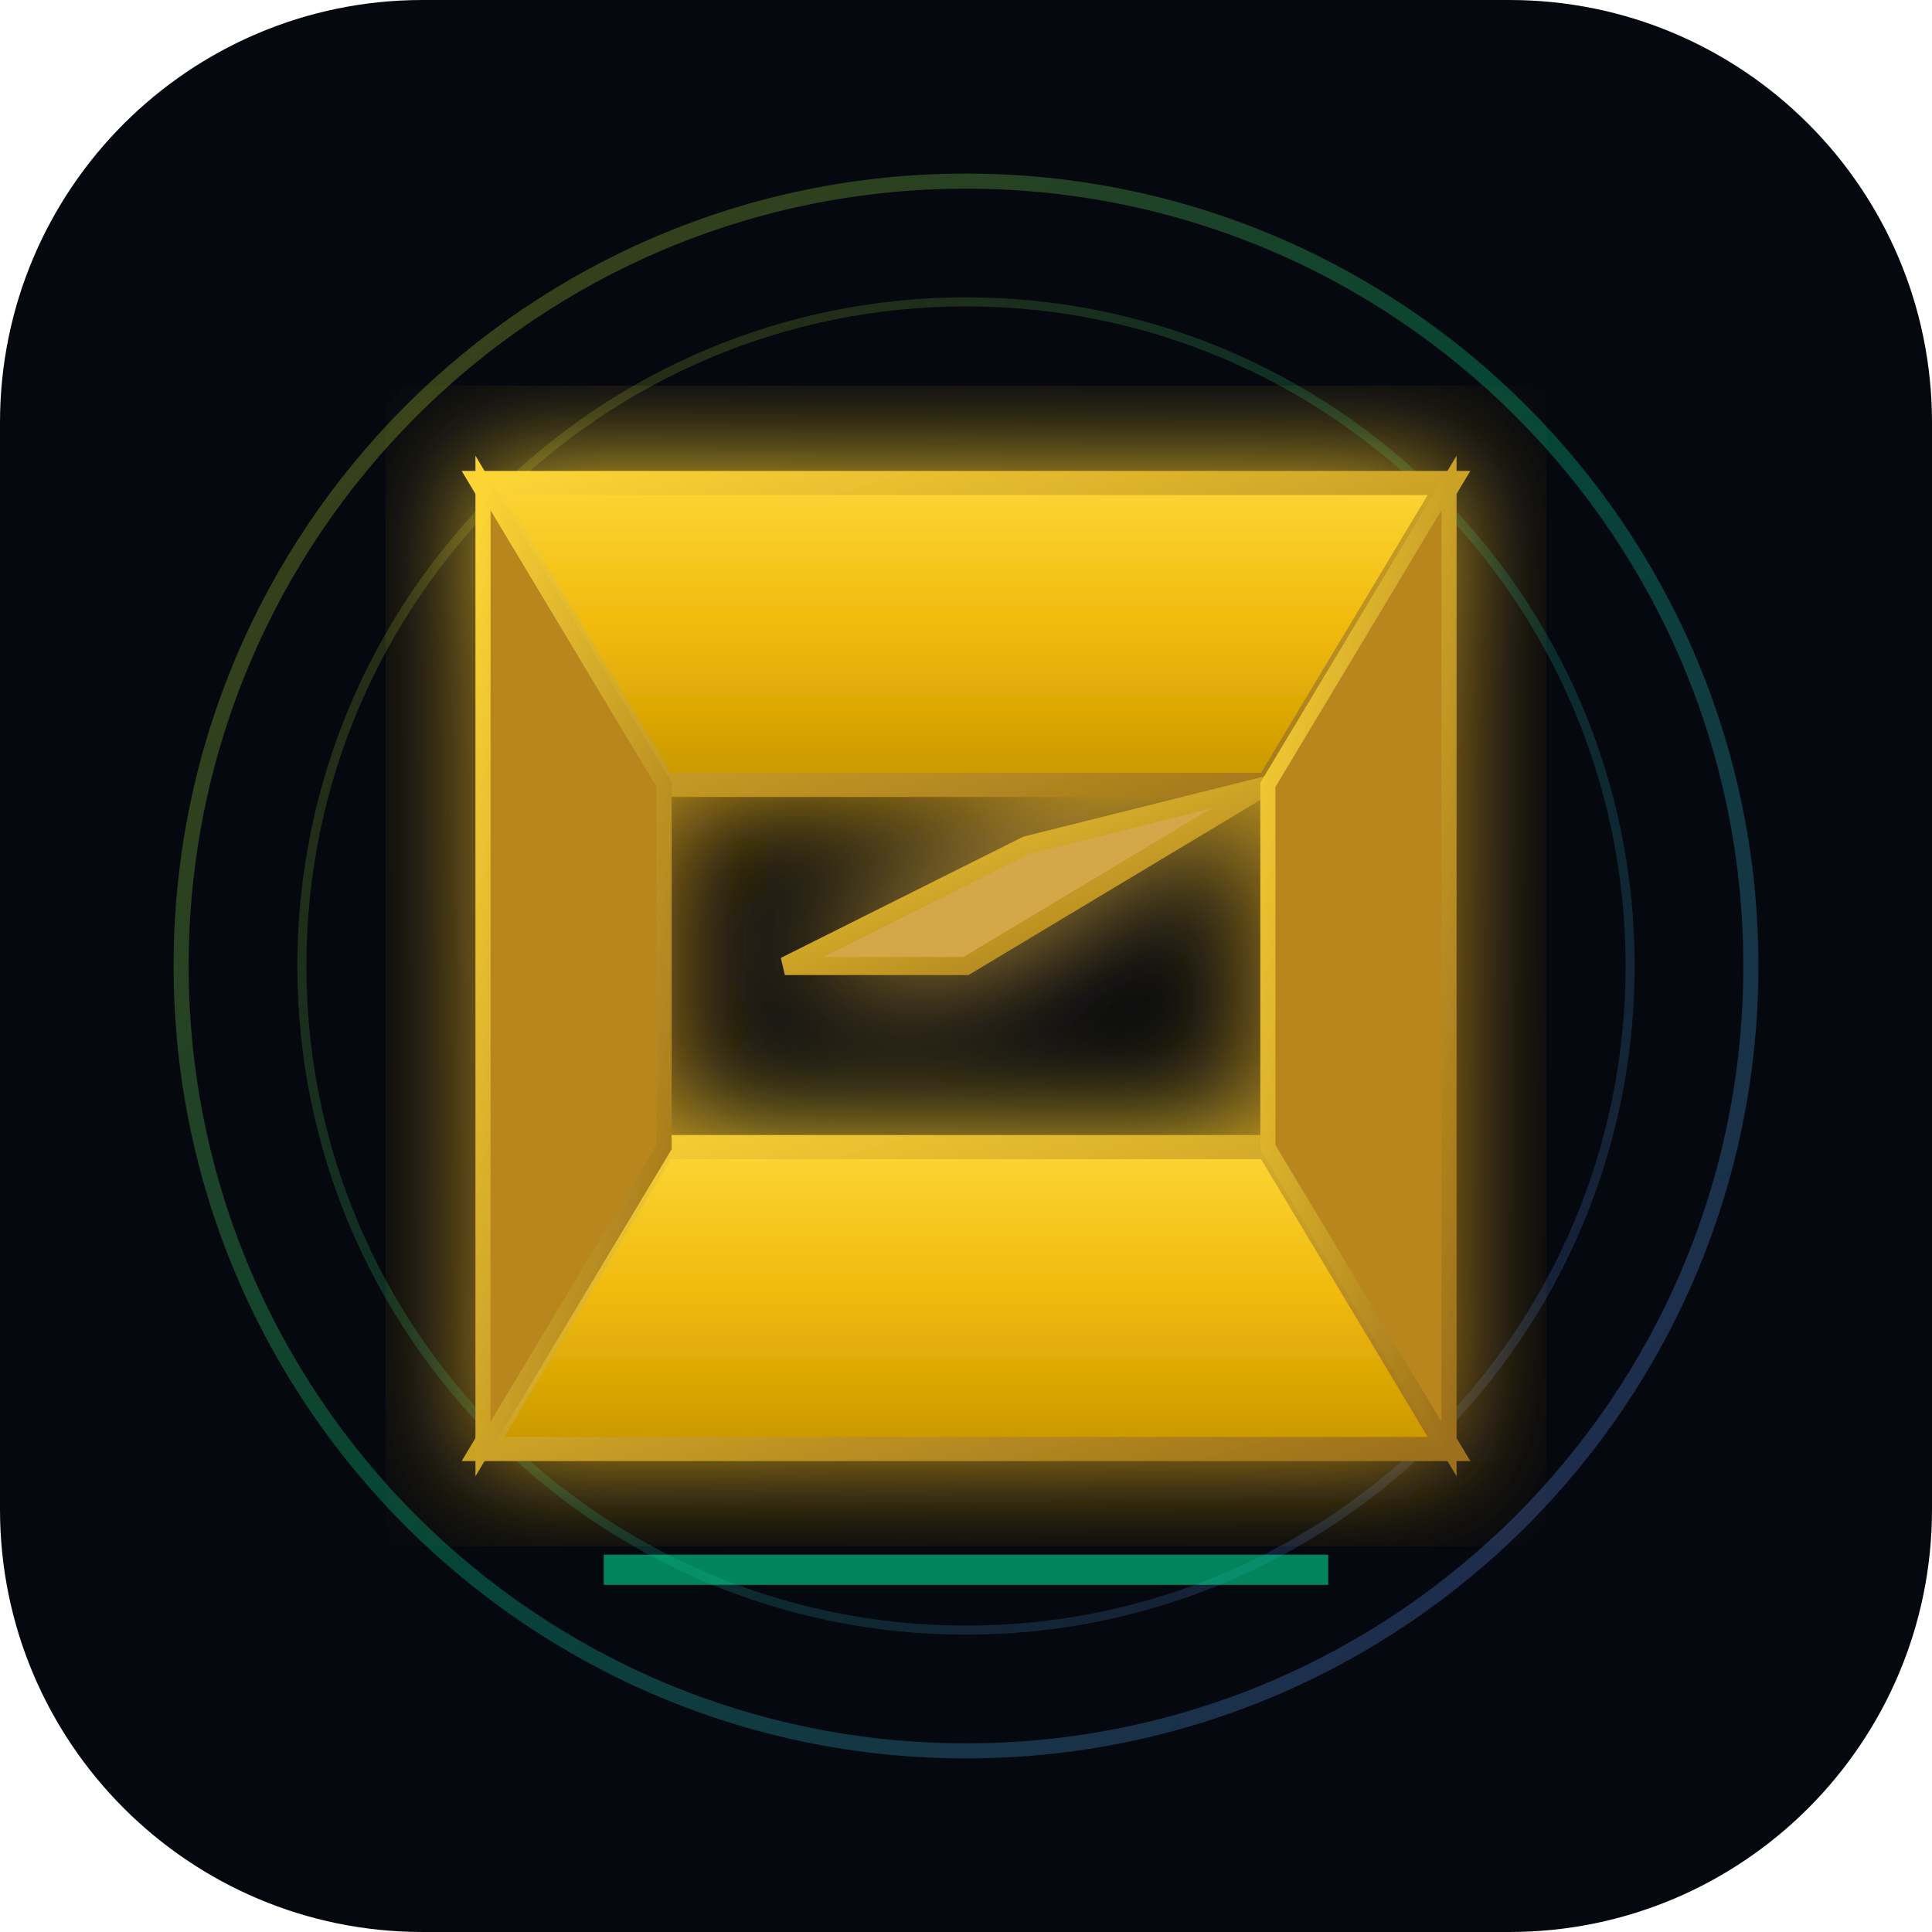
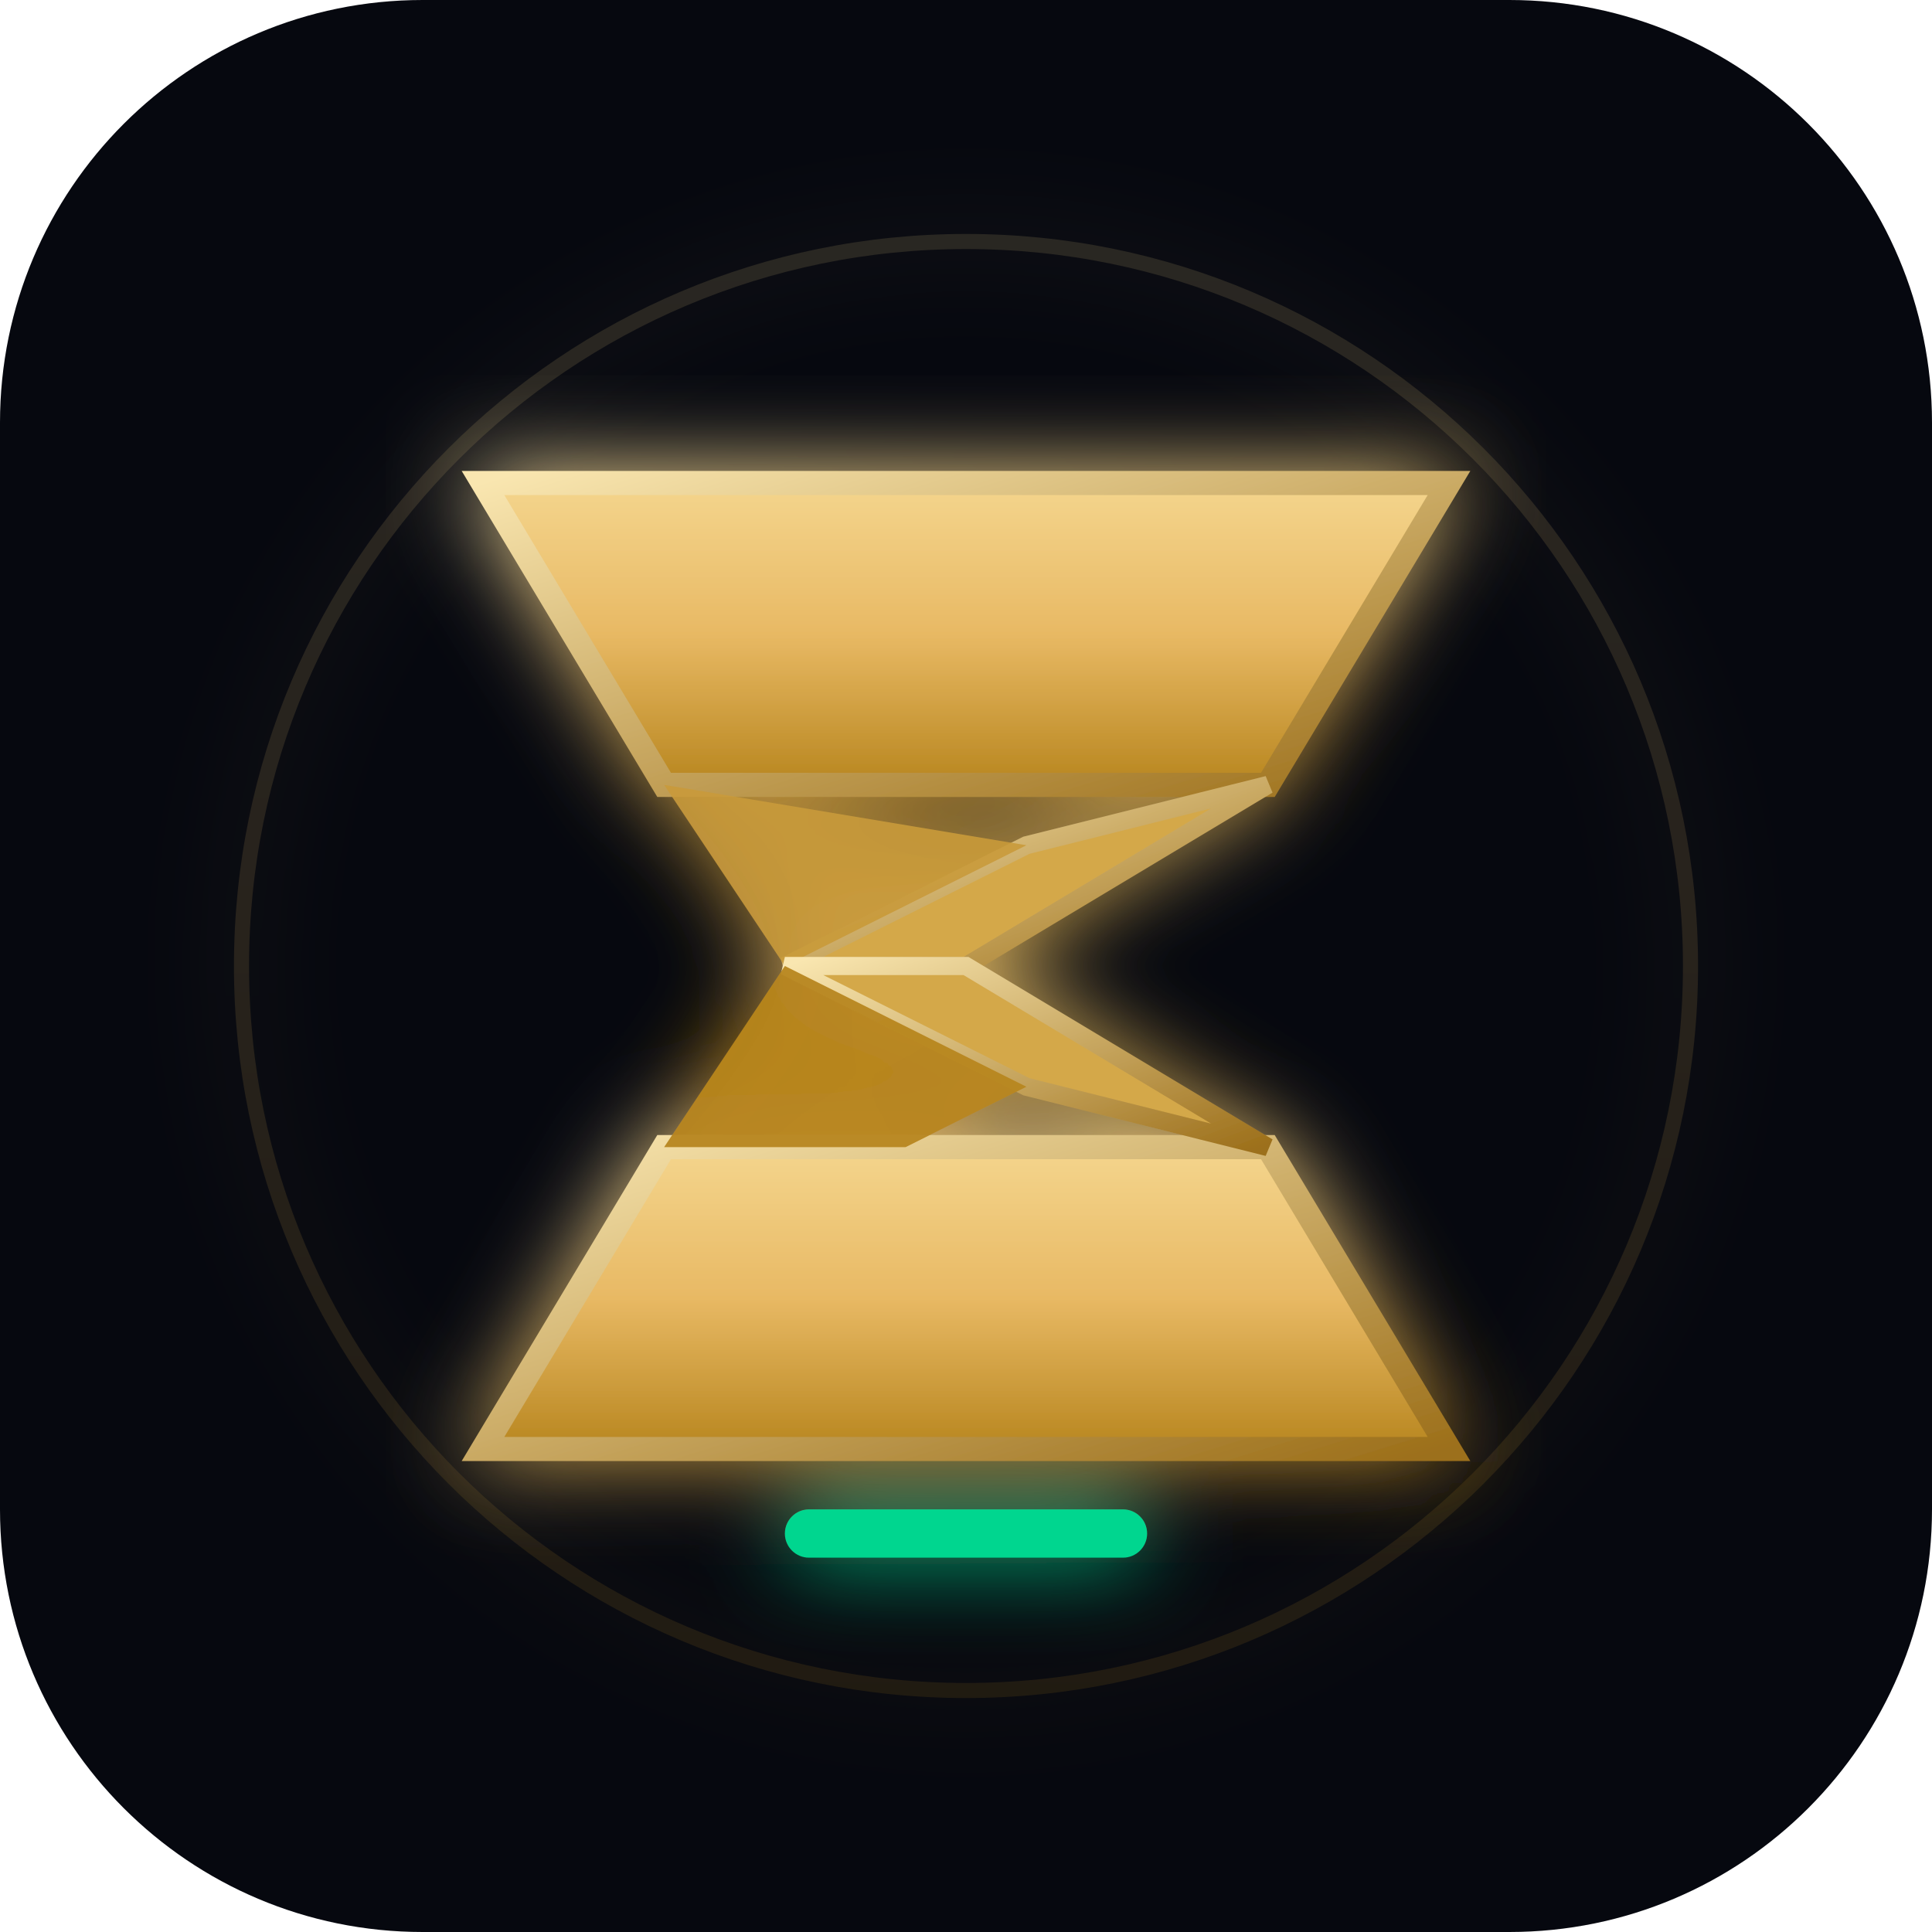
<svg xmlns="http://www.w3.org/2000/svg" viewBox="0 0 64 64" width="64" height="64">
  <defs>
    <linearGradient id="gold" x1="0" y1="0" x2="0" y2="1">
-       <stop offset="0" stop-color="#FCD535" />
-       <stop offset="0.5" stop-color="#F0B90B" />
-       <stop offset="1" stop-color="#c99700" />
+       <stop offset="0" stop-color="#f4d58d" />
+       <stop offset="0.5" stop-color="#e8b964" />
+       <stop offset="1" stop-color="#b8861f" />
    </linearGradient>
    <linearGradient id="goldEdge" x1="0" y1="0" x2="1" y2="1">
-       <stop offset="0" stop-color="#FCD535" />
+       <stop offset="0" stop-color="#f9e6b0" />
      <stop offset="1" stop-color="#9c6f1a" />
    </linearGradient>
-     <linearGradient id="aurora" x1="0" y1="0" x2="1" y2="1">
-       <stop offset="0%" stop-color="#F0B90B" />
-       <stop offset="50%" stop-color="#00D68F" />
-       <stop offset="100%" stop-color="#7B61FF" />
-     </linearGradient>
-     <filter id="glow">
-       <feGaussianBlur stdDeviation="2" result="blur" />
+     <filter id="favicon-glow">
+       <feGaussianBlur stdDeviation="1.5" result="blur" />
      <feMerge>
        <feMergeNode in="blur" />
        <feMergeNode in="SourceGraphic" />
      </feMerge>
    </filter>
  </defs>
-   <rect width="64" height="64" rx="14" fill="#06080F" />
-   <g transform="translate(32 32)">
-     <circle r="26" fill="none" stroke="url(#aurora)" stroke-width="0.5" opacity="0.3">
-       <animateTransform attributeName="transform" type="rotate" from="0" to="360" dur="8s" repeatCount="indefinite" />
-     </circle>
-     <circle r="22" fill="none" stroke="url(#aurora)" stroke-width="0.3" opacity="0.2">
-       <animateTransform attributeName="transform" type="rotate" from="360" to="0" dur="12s" repeatCount="indefinite" />
+   <rect width="64" height="64" rx="14" fill="#06080F">
+     <animate attributeName="opacity" values="1;0.97;1" dur="4s" repeatCount="indefinite" />
+   </rect>
+   <g transform="translate(32 32)" opacity="0.15">
+     <circle r="24" fill="none" stroke="url(#gold)" stroke-width="0.5" filter="url(#favicon-glow)">
+       <animateTransform attributeName="transform" type="rotate" from="0" to="360" dur="10s" repeatCount="indefinite" />
    </circle>
  </g>
-   <g transform="translate(12 12)" filter="url(#glow)">
+   <g transform="translate(12 12)" filter="url(#favicon-glow)">
    <polygon points="4,4 36,4 30,14 10,14" fill="url(#gold)" stroke="url(#goldEdge)" stroke-width="0.8">
-       <animate attributeName="opacity" values="1;0.85;1" dur="3s" repeatCount="indefinite" />
+       <animate attributeName="opacity" values="1;0.88;1" dur="3s" repeatCount="indefinite" />
    </polygon>
    <polygon points="22,16 30,14 20,20 14,20" fill="#d4a84a" stroke="url(#goldEdge)" stroke-width="0.6" />
+     <polygon points="22,16 14,20 10,14" fill="#c99a3a" opacity="0.9" />
    <polygon points="4,36 36,36 30,26 10,26" fill="url(#gold)" stroke="url(#goldEdge)" stroke-width="0.8">
-       <animate attributeName="opacity" values="1;0.85;1" dur="3s" begin="1.5s" repeatCount="indefinite" />
+       <animate attributeName="opacity" values="1;0.88;1" dur="3s" begin="1.5s" repeatCount="indefinite" />
    </polygon>
-     <polygon points="4,4 10,14 10,26 4,36" fill="#b8861f" stroke="url(#goldEdge)" stroke-width="0.5" />
-     <polygon points="36,4 30,14 30,26 36,36" fill="#b8861f" stroke="url(#goldEdge)" stroke-width="0.5" />
+     <polygon points="22,24 30,26 20,20 14,20" fill="#d4a84a" stroke="url(#goldEdge)" stroke-width="0.6" />
+     <polygon points="22,24 14,20 10,26 18,26" fill="#b8861f" opacity="0.95" />
+     <rect x="14" y="38" width="12" height="1.6" rx="0.8" fill="#00D68F">
+       <animate attributeName="opacity" values="0.4;0.9;0.4" dur="2s" repeatCount="indefinite" />
+       <animate attributeName="width" values="12;14;12" dur="2s" repeatCount="indefinite" />
+     </rect>
  </g>
-   <line x1="20" y1="52" x2="44" y2="52" stroke="#00D68F" stroke-width="1" opacity="0.6">
-     <animate attributeName="opacity" values="0.3;0.8;0.3" dur="2s" repeatCount="indefinite" />
-     <animate attributeName="x1" values="20;22;20" dur="2s" repeatCount="indefinite" />
-     <animate attributeName="x2" values="44;42;44" dur="2s" repeatCount="indefinite" />
-   </line>
</svg>
